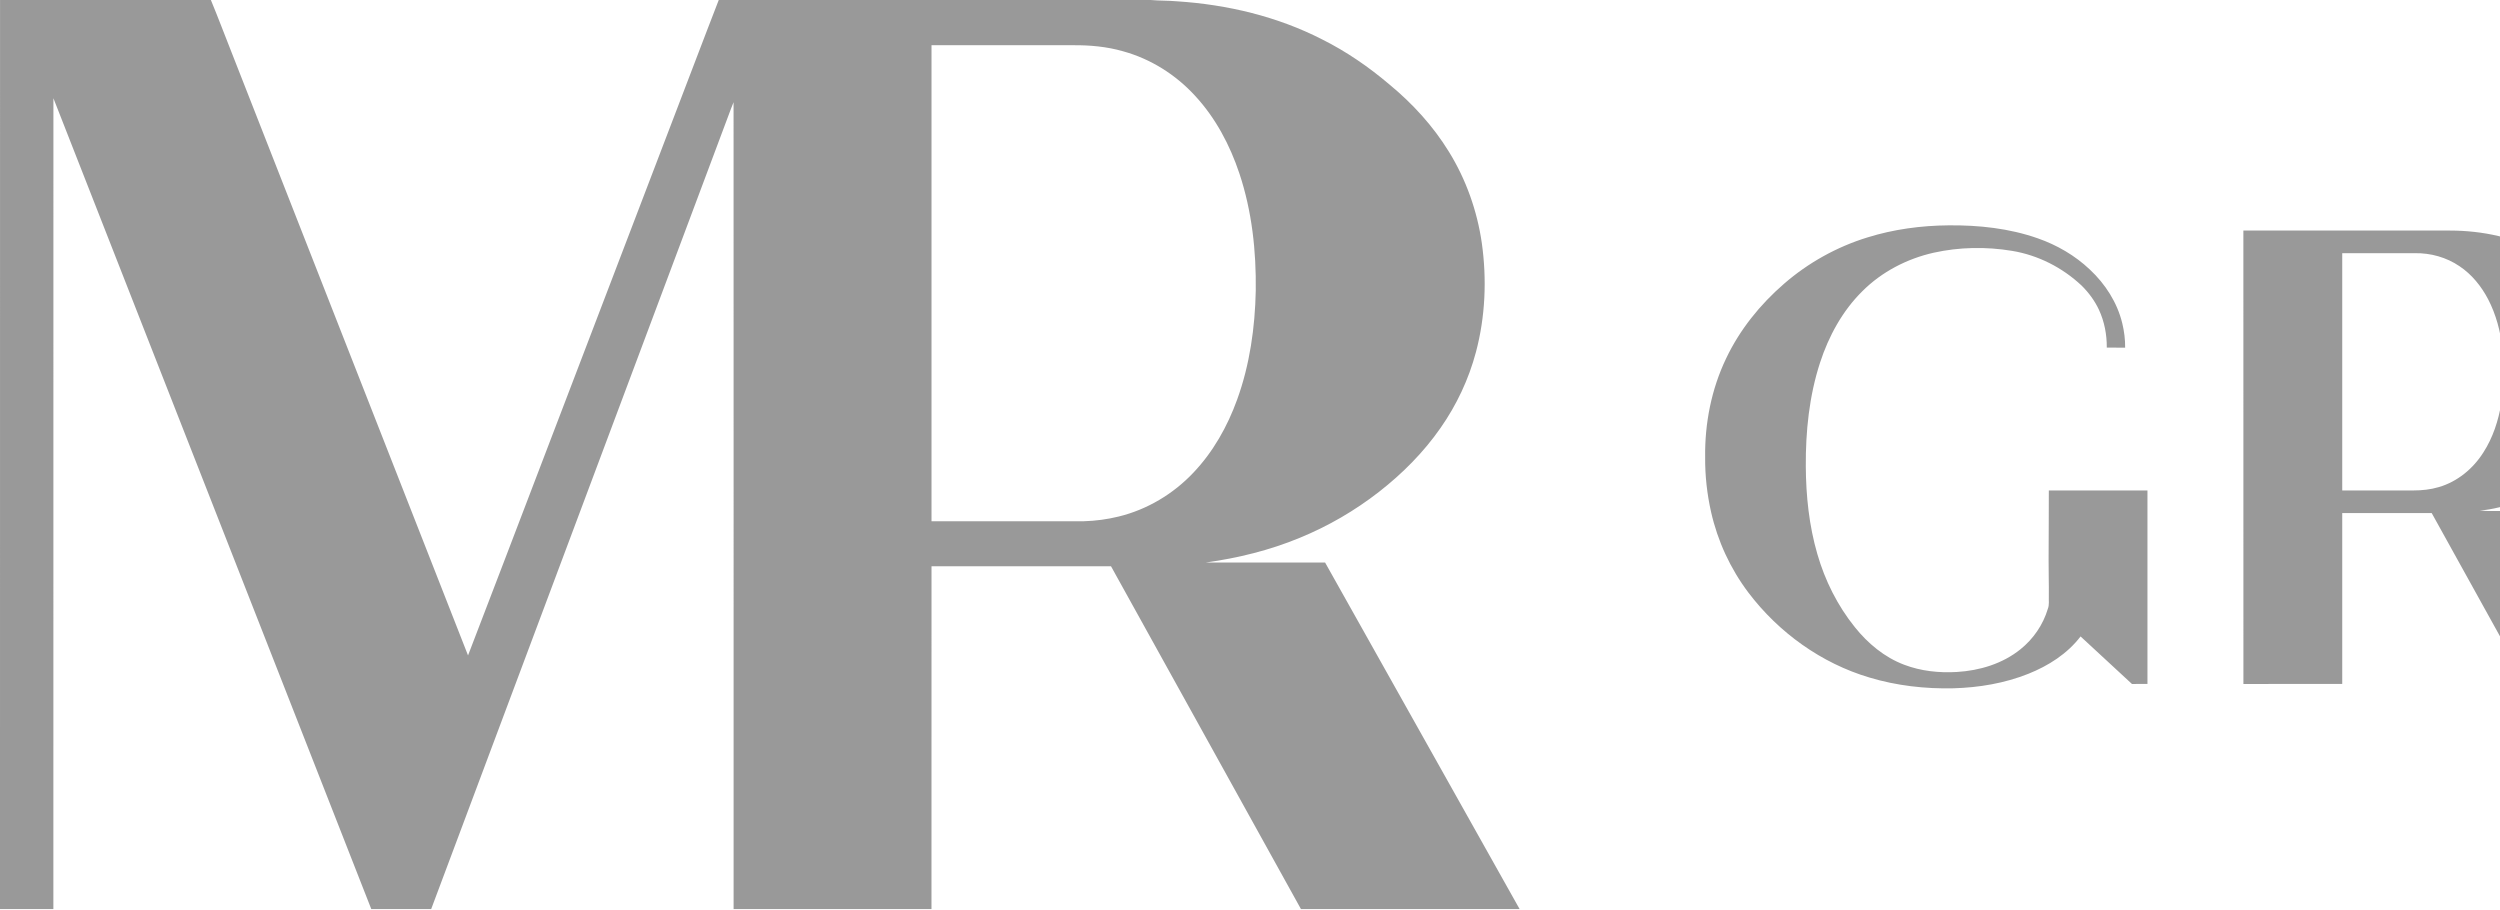
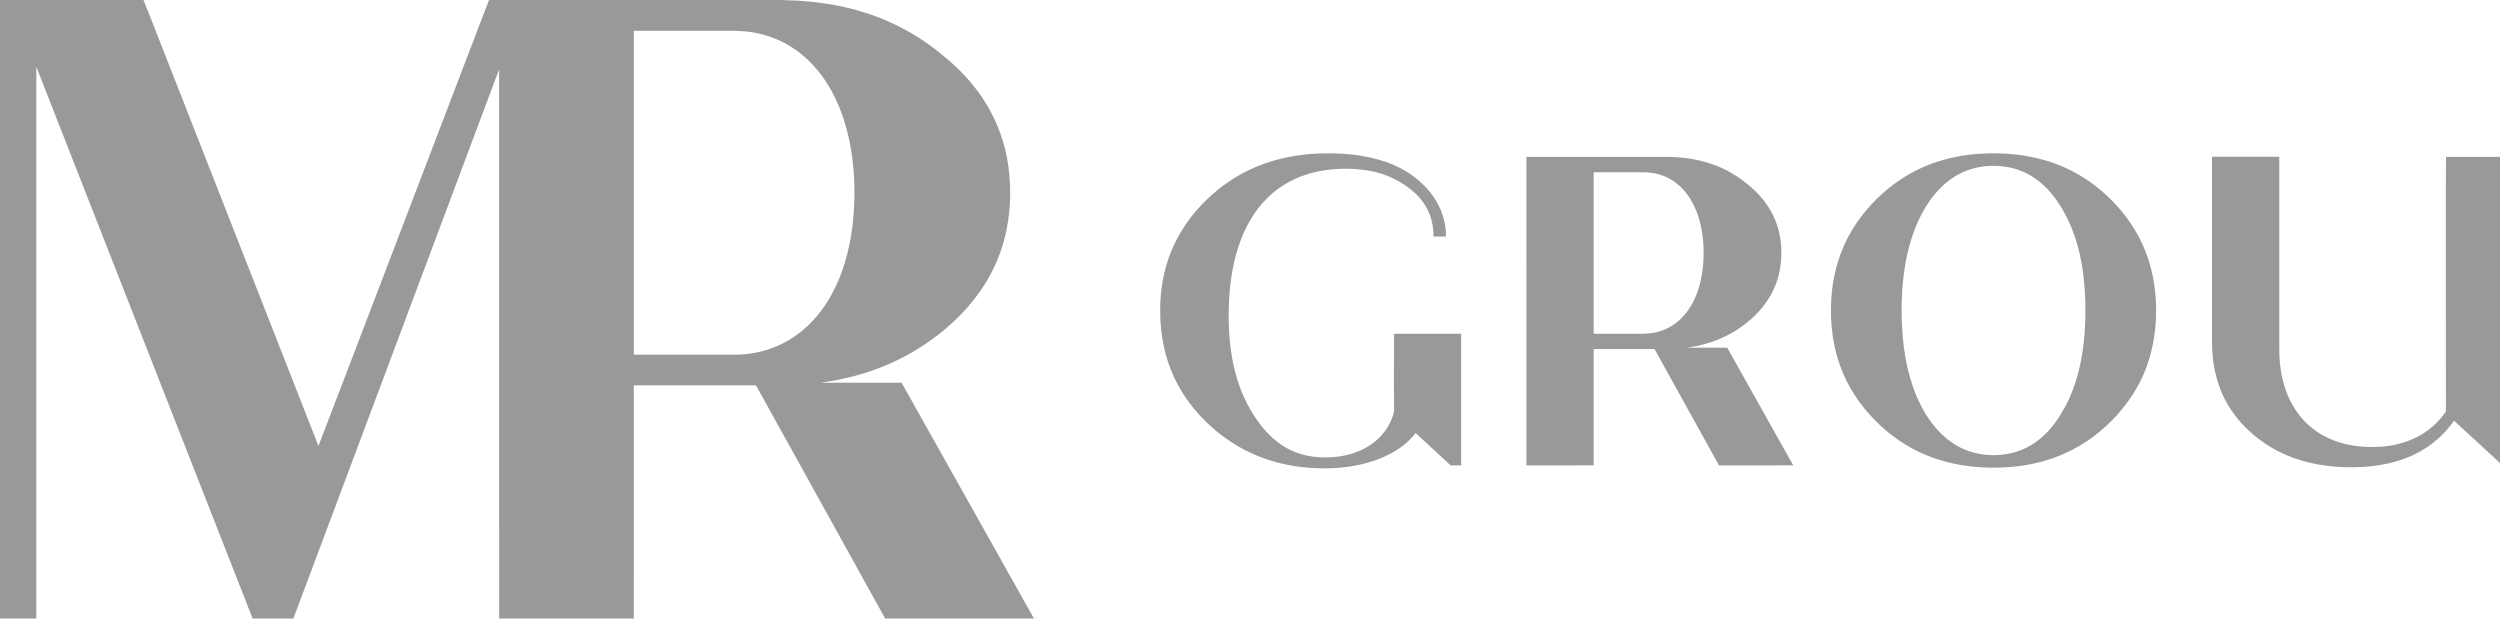
- <svg xmlns="http://www.w3.org/2000/svg" width="66" height="24" viewBox="0 0 66 24" fill="none">
+ <svg xmlns="http://www.w3.org/2000/svg" width="97" height="24" viewBox="0 0 97 24" fill="none">
  <path fill-rule="evenodd" clip-rule="evenodd" d="M0.001 0H5.567C5.757 0.457 5.93 0.921 6.113 1.381C8.194 6.688 10.273 11.996 12.356 17.303C12.994 15.651 13.621 13.995 14.255 12.342C15.623 8.762 16.992 5.181 18.36 1.601C18.566 1.068 18.766 0.532 18.975 0H30.376C30.609 0.021 30.844 0.014 31.078 0.035C32.402 0.121 33.722 0.434 34.908 1.042C35.544 1.36 36.135 1.767 36.678 2.228C37.291 2.733 37.835 3.328 38.252 4.007C38.705 4.74 38.999 5.57 39.121 6.424C39.254 7.378 39.213 8.362 38.965 9.295C38.775 10.011 38.455 10.691 38.031 11.297C37.583 11.941 37.025 12.502 36.408 12.983C35.77 13.481 35.063 13.891 34.315 14.198C33.523 14.526 32.685 14.732 31.838 14.85C32.886 14.851 33.934 14.85 34.982 14.85C36.695 17.899 38.407 20.949 40.118 24C38.194 24 36.269 24 34.345 23.999C32.673 20.983 31.002 17.966 29.331 14.95C27.751 14.95 26.172 14.949 24.592 14.95C24.591 17.966 24.593 20.983 24.591 24C22.85 24 21.109 24 19.367 24C19.366 16.899 19.369 9.798 19.366 2.698C19.341 2.756 19.318 2.816 19.296 2.876C16.659 9.917 14.02 16.958 11.383 24C10.856 24 10.329 24 9.802 24C7.004 16.864 4.208 9.728 1.41 2.593C1.409 9.728 1.41 16.864 1.409 24C0.94 24 0.47 24 0 24C0 16 -0.001 8 0.001 0ZM24.592 1.194C24.592 5.383 24.592 9.572 24.592 13.761C25.931 13.761 27.271 13.761 28.61 13.761C28.921 13.752 29.232 13.711 29.535 13.636C30.285 13.453 30.974 13.041 31.504 12.48C32.026 11.932 32.405 11.258 32.661 10.548C32.994 9.629 33.132 8.649 33.152 7.675C33.166 6.631 33.052 5.577 32.721 4.583C32.471 3.831 32.091 3.113 31.551 2.53C31.041 1.972 30.376 1.553 29.646 1.353C29.218 1.23 28.77 1.19 28.326 1.194C27.081 1.194 25.837 1.194 24.592 1.194ZM49.297 6.269C49.992 6.052 50.72 5.955 51.447 5.949C52.24 5.942 53.043 6.027 53.795 6.291C54.303 6.468 54.779 6.744 55.172 7.116C55.58 7.497 55.896 7.988 56.028 8.535C56.079 8.745 56.106 8.961 56.104 9.178C55.942 9.177 55.781 9.178 55.619 9.177C55.622 8.835 55.557 8.491 55.413 8.18C55.301 7.939 55.141 7.723 54.952 7.537C54.447 7.063 53.804 6.736 53.12 6.623C52.434 6.509 51.726 6.521 51.047 6.672C50.344 6.831 49.679 7.175 49.167 7.687C48.641 8.206 48.278 8.873 48.05 9.572C47.762 10.455 47.667 11.391 47.673 12.316C47.678 13.095 47.76 13.878 47.978 14.627C48.179 15.326 48.511 15.989 48.966 16.555C49.311 16.986 49.75 17.353 50.27 17.549C50.713 17.718 51.194 17.768 51.664 17.74C52.262 17.704 52.867 17.523 53.339 17.142C53.68 16.869 53.938 16.493 54.063 16.073C54.105 15.969 54.084 15.855 54.089 15.746C54.093 15.421 54.081 15.097 54.083 14.773C54.082 14.164 54.092 13.556 54.089 12.948C54.957 12.949 55.825 12.947 56.693 12.949C56.693 14.651 56.693 16.354 56.693 18.056C56.556 18.057 56.42 18.057 56.284 18.057C55.833 17.637 55.378 17.222 54.927 16.802C54.578 17.26 54.076 17.578 53.547 17.789C52.919 18.039 52.244 18.152 51.572 18.171C50.824 18.188 50.071 18.103 49.354 17.887C48.084 17.51 46.955 16.699 46.156 15.642C45.682 15.014 45.345 14.283 45.172 13.515C45.066 13.043 45.012 12.558 45.016 12.074C45.004 11.179 45.181 10.275 45.568 9.466C45.928 8.706 46.466 8.039 47.099 7.491C47.737 6.937 48.49 6.518 49.297 6.269ZM76.784 5.968C77.78 5.901 78.799 6.001 79.741 6.349C80.459 6.611 81.122 7.02 81.687 7.536C82.278 8.073 82.776 8.718 83.112 9.445C83.493 10.257 83.661 11.159 83.657 12.053C83.66 13.013 83.462 13.982 83.021 14.838C82.641 15.579 82.095 16.228 81.457 16.758C80.836 17.271 80.111 17.655 79.339 17.878C78.797 18.035 78.236 18.117 77.673 18.139C76.682 18.179 75.674 18.045 74.752 17.665C73.996 17.357 73.31 16.884 72.742 16.297C72.147 15.7 71.677 14.976 71.392 14.181C71.056 13.242 70.975 12.222 71.086 11.233C71.191 10.306 71.517 9.402 72.047 8.635C72.505 7.971 73.09 7.395 73.762 6.951C74.657 6.356 75.716 6.038 76.784 5.968ZM77.003 6.453C76.571 6.499 76.151 6.646 75.788 6.886C75.425 7.123 75.119 7.443 74.869 7.798C74.382 8.496 74.098 9.318 73.943 10.152C73.768 11.121 73.745 12.114 73.828 13.095C73.92 14.113 74.166 15.136 74.69 16.021C75.044 16.613 75.543 17.142 76.181 17.421C76.675 17.642 77.231 17.702 77.765 17.633C78.188 17.577 78.596 17.421 78.947 17.18C79.259 16.968 79.525 16.694 79.747 16.391C80.022 16.011 80.247 15.595 80.414 15.157C80.772 14.227 80.897 13.223 80.914 12.23C80.922 11.639 80.892 11.046 80.805 10.46C80.674 9.576 80.403 8.699 79.913 7.946C79.571 7.402 79.096 6.923 78.502 6.667C78.033 6.459 77.509 6.399 77.003 6.453ZM59.225 6.087C61.044 6.087 62.863 6.087 64.682 6.087C65.537 6.088 66.405 6.268 67.153 6.696C67.493 6.887 67.803 7.129 68.088 7.395C68.35 7.646 68.577 7.936 68.747 8.257C68.945 8.63 69.062 9.044 69.1 9.464C69.15 10.002 69.089 10.556 68.89 11.06C68.653 11.673 68.214 12.188 67.698 12.583C67.331 12.864 66.92 13.088 66.485 13.242C66.154 13.357 65.813 13.449 65.464 13.48C65.709 13.5 65.956 13.486 66.201 13.49C66.473 13.49 66.744 13.49 67.016 13.49C67.87 15.012 68.726 16.533 69.578 18.056C68.617 18.057 67.657 18.056 66.697 18.057C65.862 16.553 65.03 15.049 64.197 13.545C63.409 13.545 62.622 13.545 61.835 13.545C61.835 15.049 61.835 16.552 61.835 18.056C60.965 18.058 60.096 18.056 59.226 18.057C59.224 14.067 59.225 10.077 59.225 6.087ZM61.835 6.684C61.835 8.772 61.835 10.86 61.835 12.948C62.46 12.948 63.086 12.948 63.711 12.948C63.937 12.948 64.165 12.925 64.382 12.86C64.874 12.718 65.291 12.373 65.562 11.943C65.813 11.553 65.958 11.104 66.034 10.649C66.112 10.17 66.121 9.68 66.065 9.199C66.012 8.75 65.897 8.305 65.688 7.903C65.508 7.557 65.255 7.244 64.93 7.027C64.586 6.793 64.168 6.677 63.755 6.684C63.115 6.684 62.475 6.684 61.835 6.684ZM85.826 6.082C86.696 6.081 87.566 6.081 88.436 6.082C88.436 8.507 88.436 10.933 88.436 13.358C88.425 13.855 88.465 14.357 88.595 14.839C88.781 15.551 89.182 16.217 89.775 16.66C90.424 17.151 91.251 17.355 92.055 17.343C92.87 17.35 93.709 17.115 94.342 16.584C94.555 16.406 94.743 16.199 94.901 15.97C94.897 13.529 94.9 11.088 94.899 8.647C94.901 7.794 94.895 6.94 94.905 6.087C95.773 6.087 96.64 6.087 97.509 6.087C97.509 10.077 97.508 14.066 97.509 18.056C97.372 18.057 97.235 18.056 97.099 18.057C96.468 17.48 95.846 16.895 95.213 16.321C94.763 16.987 94.096 17.492 93.348 17.776C92.454 18.118 91.478 18.177 90.532 18.1C89.671 18.025 88.816 17.784 88.074 17.331C87.403 16.922 86.818 16.358 86.422 15.673C86.173 15.238 86.003 14.758 85.913 14.264C85.832 13.834 85.82 13.395 85.826 12.959C85.826 10.666 85.826 8.374 85.826 6.082L85.826 6.082ZM100.107 6.082C101.731 6.081 103.356 6.082 104.98 6.082C105.339 6.083 105.699 6.073 106.058 6.105C106.847 6.168 107.63 6.406 108.292 6.847C108.851 7.224 109.363 7.705 109.666 8.317C109.869 8.719 109.973 9.165 110 9.614V10.006C109.973 10.486 109.854 10.964 109.624 11.388C109.272 12.046 108.698 12.564 108.055 12.93C107.303 13.355 106.433 13.538 105.574 13.54C104.621 13.54 103.669 13.54 102.717 13.54C102.717 15.043 102.717 16.547 102.717 18.051C101.847 18.051 100.977 18.051 100.108 18.051C100.107 14.061 100.107 10.072 100.107 6.082ZM102.717 6.679C102.717 8.767 102.717 10.854 102.717 12.942C103.266 12.943 103.814 12.942 104.363 12.943C104.561 12.939 104.762 12.954 104.959 12.924C105.388 12.868 105.797 12.669 106.104 12.363C106.342 12.134 106.523 11.851 106.658 11.55C106.857 11.096 106.951 10.601 106.978 10.107C106.997 9.686 106.979 9.261 106.896 8.846C106.812 8.421 106.663 8.003 106.421 7.642C106.235 7.362 105.991 7.119 105.7 6.952C105.389 6.77 105.03 6.682 104.672 6.679C104.021 6.679 103.368 6.678 102.717 6.679Z" fill="black" fill-opacity="0.4" />
</svg>
